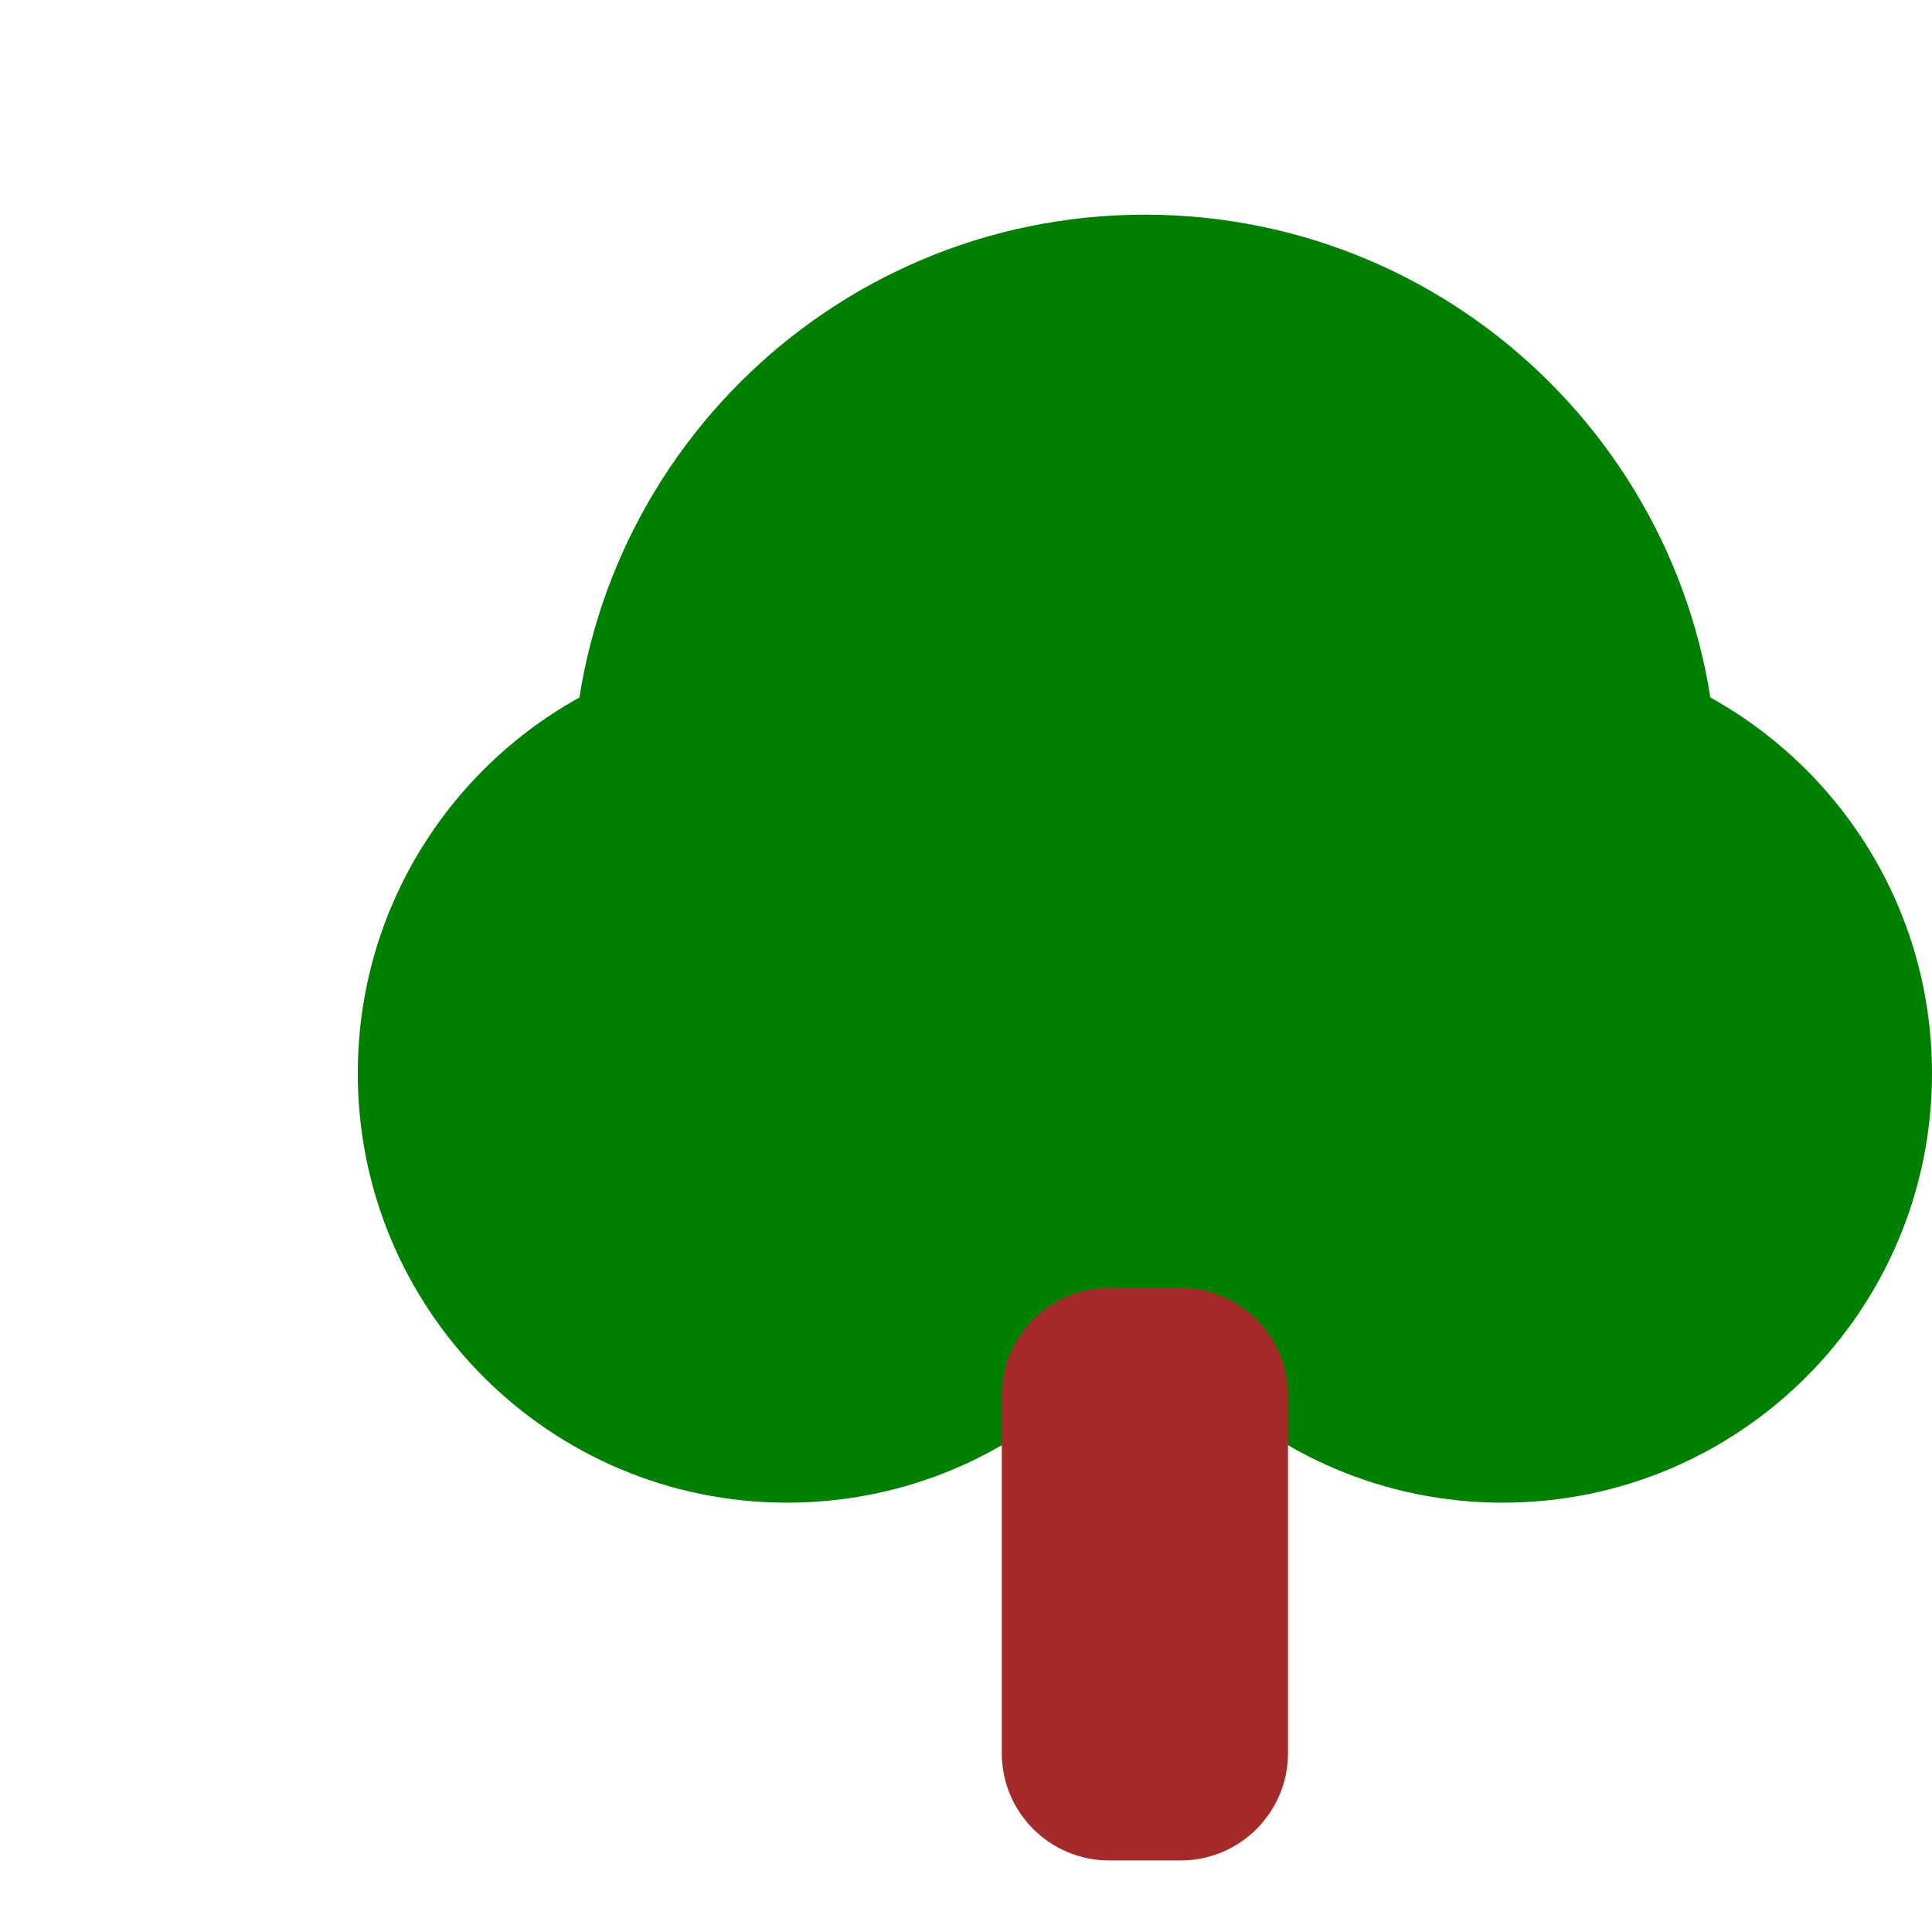
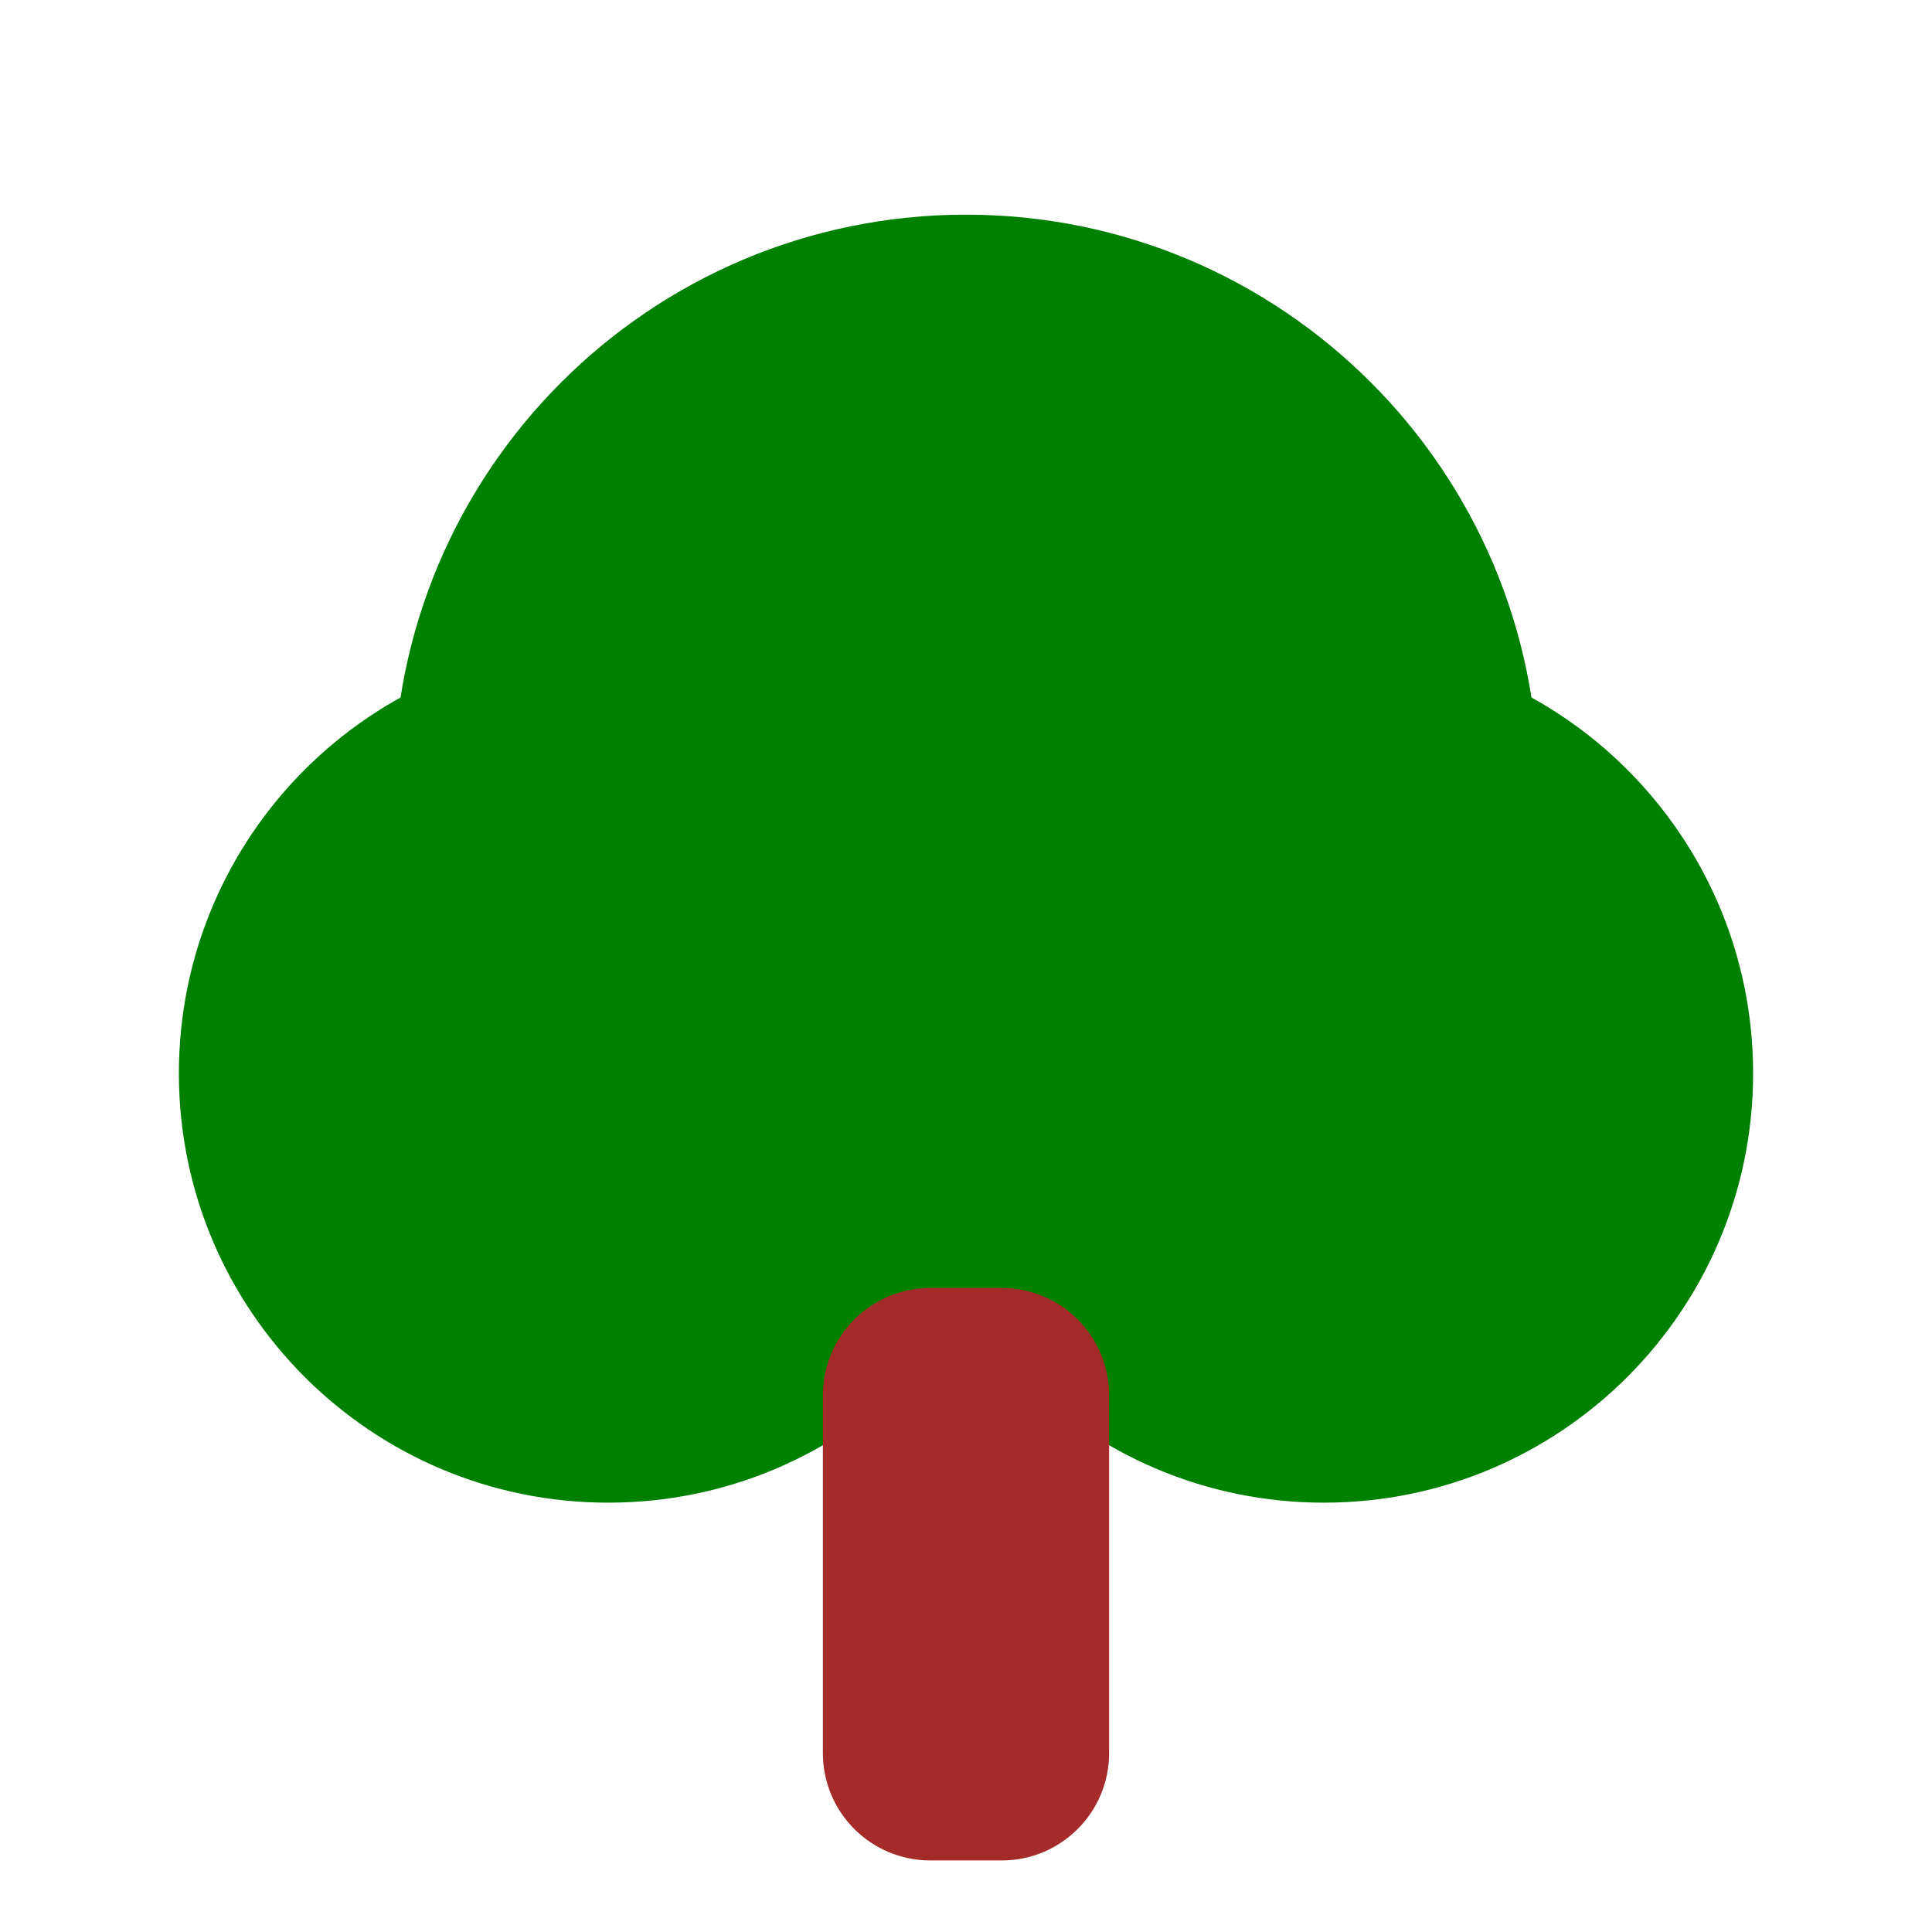
<svg xmlns="http://www.w3.org/2000/svg" viewBox="0 0 54 54" width="54" height="54" fill="none">
-   <circle cx="32" cy="22" r="16" fill="green" />
-   <circle cx="42" cy="30" r="12" fill="green" />
-   <circle cx="22" cy="30" r="12" fill="green" />
-   <rect x="28" y="36" width="8" height="16" rx="3" fill="brown" />
+   <circle cx="27" cy="22" r="16" fill="green" />
+   <circle cx="37" cy="30" r="12" fill="green" />
+   <circle cx="17" cy="30" r="12" fill="green" />
+   <rect x="23" y="36" width="8" height="16" rx="3" fill="brown" />
</svg>
